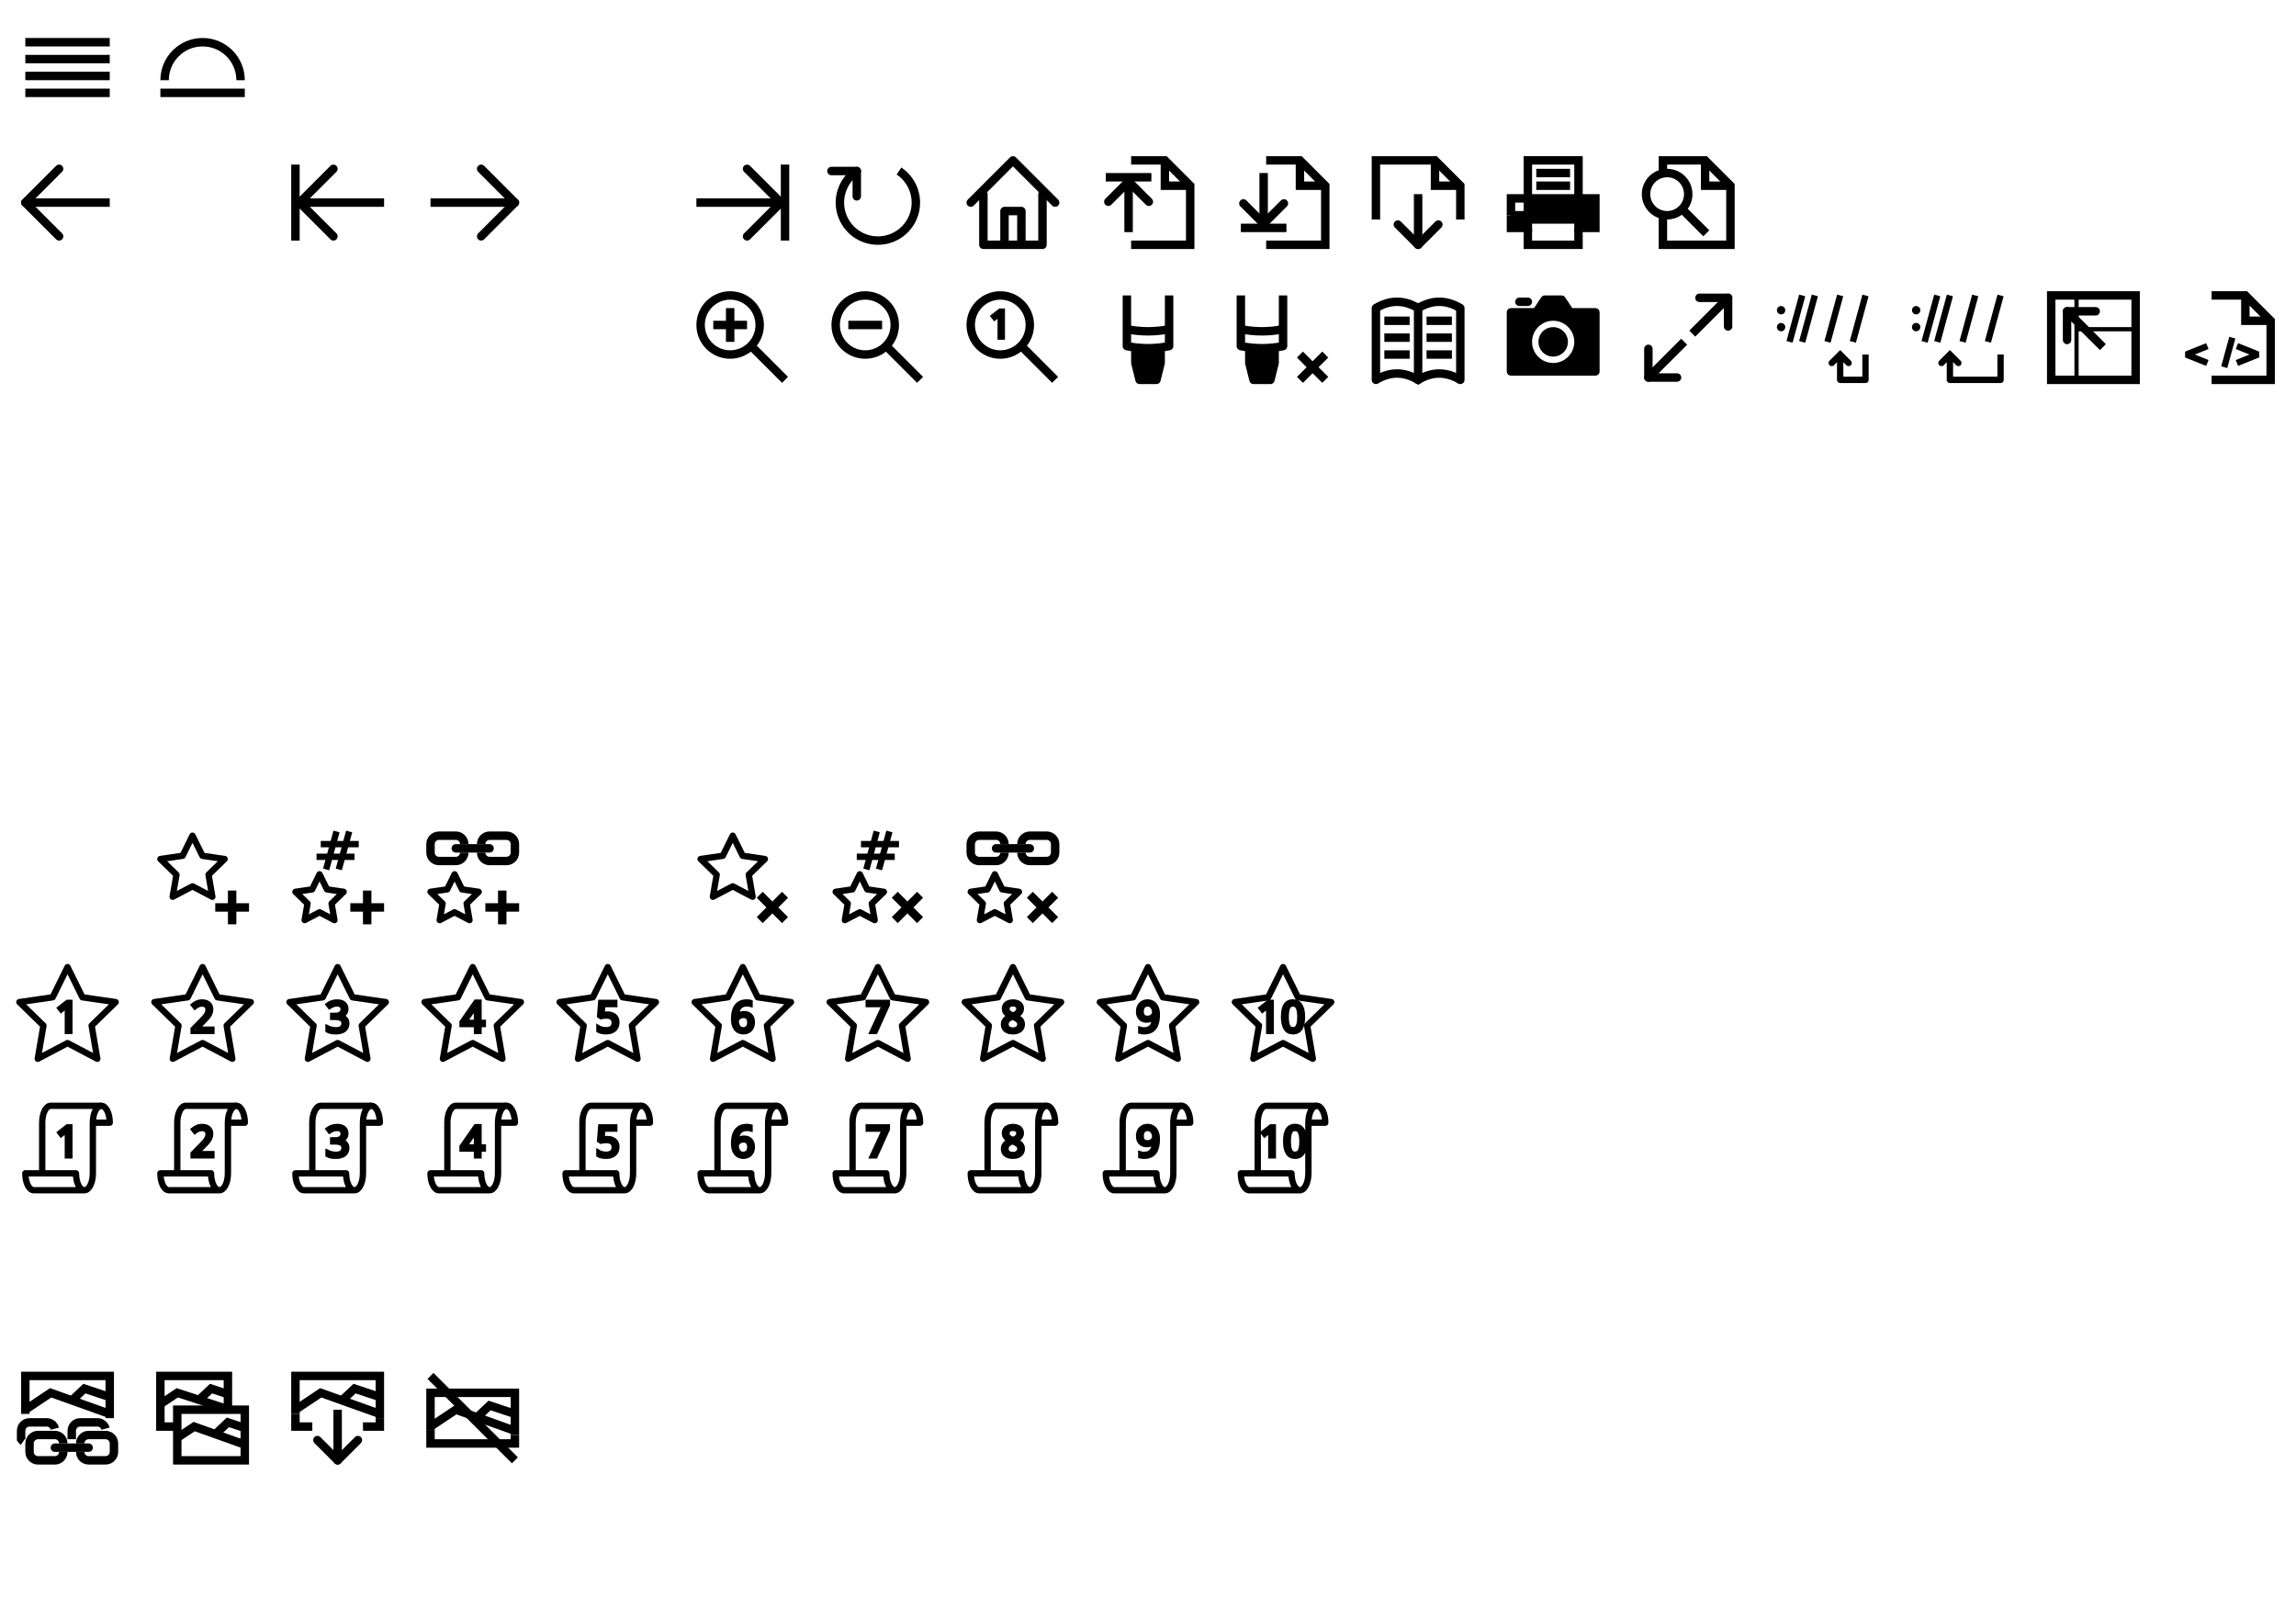
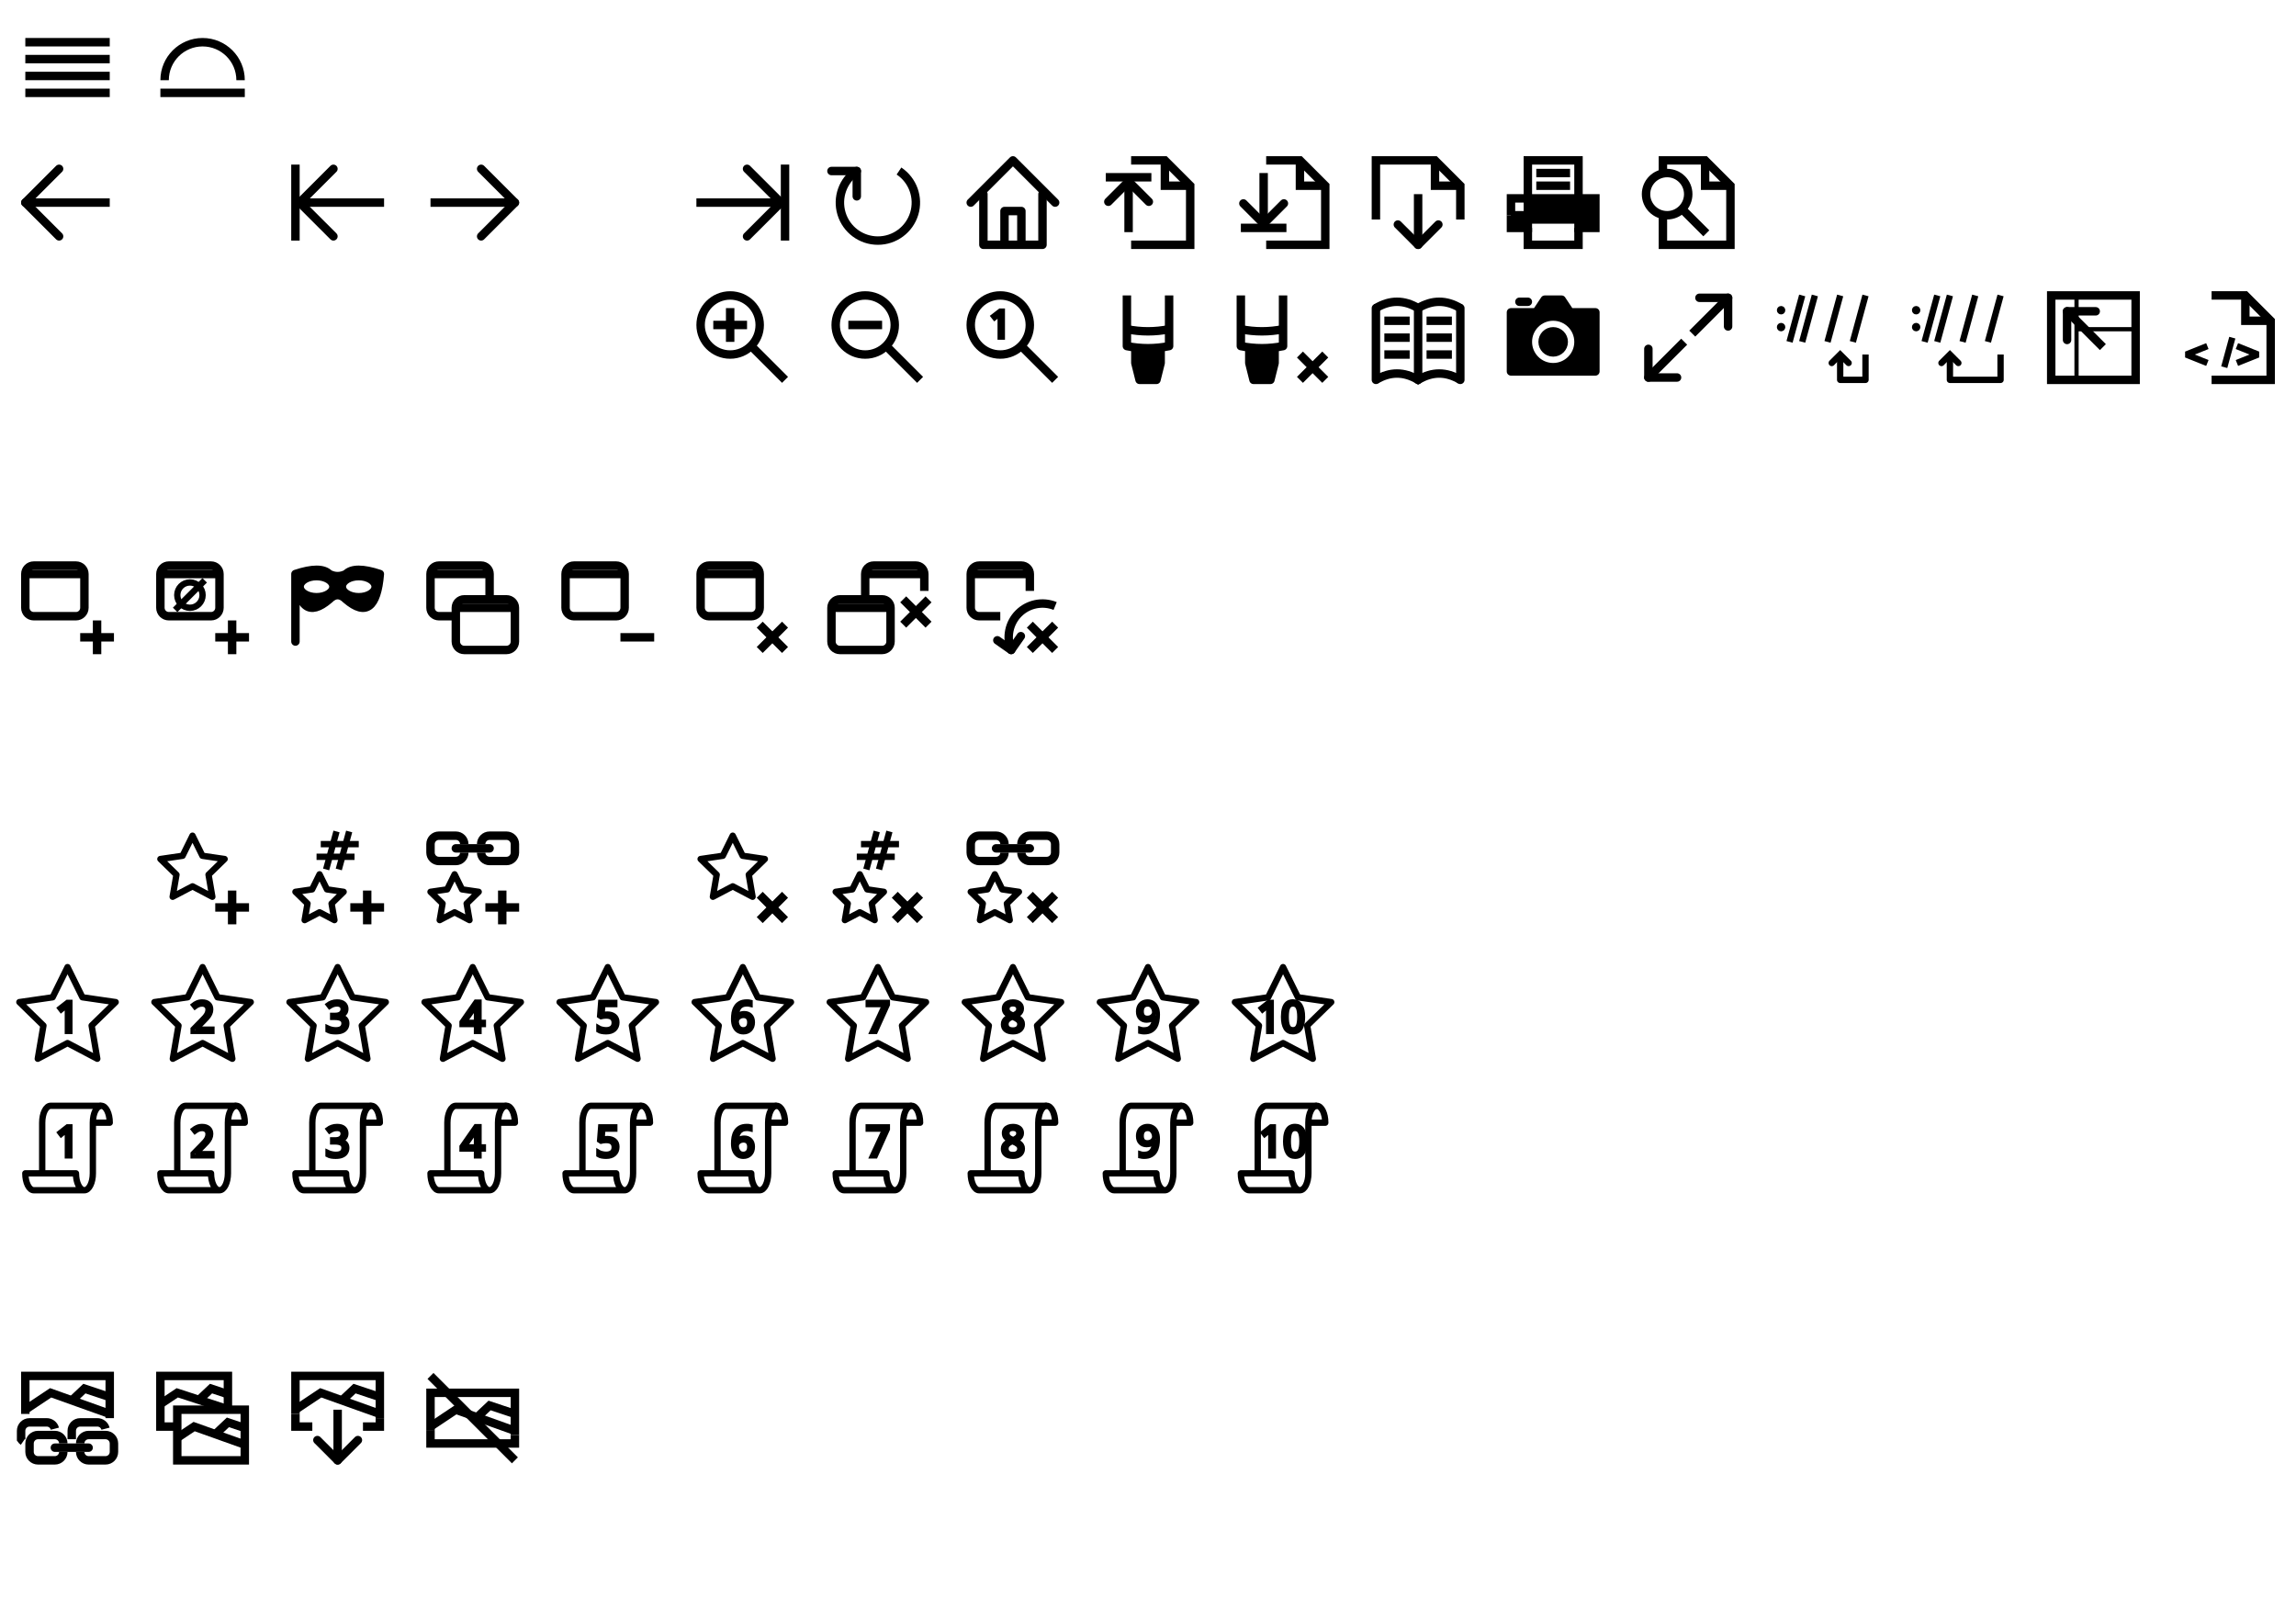
<svg xmlns="http://www.w3.org/2000/svg" version="1.1" width="544" height="384" stroke="black" stroke-width="2" fill="transparent">
  <defs>
    <g id="arrow">
      <line x1="6" y1="16" x2="26" y2="16" />
      <line x1="6" y1="16" x2="14" y2="8" stroke-linecap="round" />
      <line x1="6" y1="16" x2="14" y2="24" stroke-linecap="round" />
    </g>
    <g id="arrowWithLimit">
      <use href="#arrow" transform="translate(1, 0)" />
      <line x1="6" y1="7" x2="6" y2="25" />
    </g>
    <g id="smallArrow">
      <line x1="6" y1="0" x2="6" y2="12" />
      <line x1="6" y1="0" x2="10.8" y2="4.8" stroke-linecap="round" />
      <line x1="6" y1="0" x2="1.2" y2="4.8" stroke-linecap="round" />
    </g>
    <g id="smallArrowWithLimit">
      <use href="#smallArrow" transform="translate(0 1)" />
      <line x1="0.6" y1="0" x2="11.4" y2="0" />
    </g>
    <g id="pageWithoutLeftBorder">
      <polyline points="0 0, 8 0, 14 6, 14 20, 0 20" />
      <polyline points="8 0, 8 6, 14 6" />
    </g>
    <g id="saveArrow">
      <use href="#smallArrow" transform="translate(10 14) rotate(180 6 6)" />
    </g>
    <g id="magnifyingGlass">
      <circle cx="13" cy="13" r="7" />
      <line x1="17.95" y1="17.95" x2="26" y2="26" />
    </g>
    <g id="plusSign">
      <line x1="4" y1="0" x2="4" y2="8" />
      <line x1="0" y1="4" x2="8" y2="4" />
+     </g>
+     <g id="minusSign">
+       <line x1="0" y1="0" x2="8" y2="0" />
    </g>
    <g id="highlighter">
      <path d="M 11 6 v 12 Q 16 19 21 18 v -12" stroke-linejoin="round" />
      <path d="M 11 14 Q 16 15 21 14" />
      <path d="M 13 19 v 3 l 1 4 h 4 l 1 -4 v -3 Z" fill="black" stroke-linejoin="round" />
    </g>
    <g id="crossSign">
      <line x1="0" y1="0" x2="6" y2="6" />
      <line x1="0" y1="6" x2="6" y2="0" />
    </g>
    <g id="slash">
      <line x1="0" y1="11" x2="3" y2="0" stroke-width="1.5" />
    </g>
    <g id="url">
      <circle cx="6" cy="9.5" r="0.5" fill="black" stroke-width="1" />
      <circle cx="6" cy="13.5" r="0.5" fill="black" stroke-width="1" />
      <use href="#slash" x="8" y="6" />
      <use href="#slash" x="11" y="6" />
      <use href="#slash" x="17" y="6" />
      <use href="#slash" x="23" y="6" />
+     </g>
+     <g id="undoCloseSign">
+       <path d="M 26 15.58 A 8 8 0 0 0 15.58 26" />
+       <g transform="translate(15.58, 26) rotate(-145)">
+         <line x1="0" y1="0" x2="4" y2="0" stroke-linecap="round" />
+         <line x1="0" y1="0" x2="0" y2="4" stroke-linecap="round" />
+       </g>
+       <use href="#crossSign" x="20" y="20" />
+     </g>
+     <g id="window">
+       <path d="M 2 0 h 10 a 2 2 0 0 1 2 2 v 8 a 2 2 0 0 1 -2 2                      h -10 a 2 2 0 0 1 -2 -2 v -8 a 2 2 0 0 1 2 -2" />
+       <line x1="0" y1="2" x2="14" y2="2" />
    </g>
    <g id="smallStar">
      <polygon points="13.61 6.00, 11.26 10.76, 6.00 11.53, 9.81 15.24,                        8.91 20.47, 13.61 18.00, 18.31 20.47, 17.41 15.24,                        21.22 11.53, 15.96 10.76" stroke-linejoin="round" stroke-width="1.5" />
    </g>
    <g id="hashSign">
      <line x1="2.27" y1="9" x2="4.73" y2="0" stroke-width="1.5" />
      <line x1="5.27" y1="9" x2="7.73" y2="0" stroke-width="1.5" />
      <line x1="1" y1="3" x2="10" y2="3" stroke-width="1.5" />
      <line x1="0" y1="6" x2="9" y2="6" stroke-width="1.5" />
    </g>
    <g id="tinyStar">
      <polygon points="11.71 15.15, 9.95 18.72, 6.00 19.30, 8.86 22.08,                        8.18 26.00, 11.71 24.15, 15.24 26.00, 14.56 22.08,                        17.42 19.30, 13.47 18.72" stroke-linejoin="round" stroke-width="1.5" />
    </g>
    <g id="link">
      <path d="M 8 4 A 2 2 0 0 1 6 6 h -4 A 2 2 0 0 1 0 4 v -2                      A 2 2 0 0 1 2 0 h 4 A 2 2 0 0 1 8 2" />
    </g>
    <g id="linkSign">
      <use href="#link" />
      <line x1="6" y1="3" x2="14" y2="3" stroke-linecap="round" />
      <use href="#link" x="-12" transform="rotate(180 4 3)" />
    </g>
    <g id="star">
      <polygon points="16.00 5.14, 12.47 12.29, 4.59 13.43, 10.29 18.99,                        8.95 26.85, 16.00 23.14, 23.05 26.85, 21.71 18.99,                        27.41 13.43, 19.53 12.29" stroke-linejoin="round" stroke-width="1.5" />
    </g>
    <g id="script">
      <path d="M 22 10 h 4 a 2 4 0 0 0 -4 0 v 12 a 2 4 0 0 1 -4 0 h -12                                                  a 2 4 0 0 0 2 4 h 12" stroke-width="1.5" stroke-linejoin="round" />
      <path d="M 10 22 v -12 a 2 4 0 0 1 2 -4 h 12" stroke-width="1.5" />
    </g>
    <g id="pictureWithTopFrame">
      <polyline points="6 15, 6 6, 26 6, 26 16" />
      <polyline points="6 14, 12 10, 26 15" />
      <polyline points="17 11.83, 20 9, 26 11" />
    </g>
  </defs>
  <g>
    <line x1="6" y1="10" x2="26" y2="10" />
    <line x1="6" y1="14" x2="26" y2="14" />
    <line x1="6" y1="18" x2="26" y2="18" />
    <line x1="6" y1="22" x2="26" y2="22" />
  </g>
  <g transform="translate(32, 0)">
    <path d="M 7 19 A 9 9 0 1 1 25 19" />
    <line x1="6" y1="22" x2="26" y2="22" />
  </g>
  <use href="#arrow" x="0" y="32" />
  <use href="#arrowWithLimit" x="64" y="32" />
  <use href="#arrow" x="96" y="32" transform="rotate(180 112 48)" />
  <use href="#arrowWithLimit" x="160" y="32" transform="rotate(180 176 48)" />
  <g transform="translate(192, 32)">
    <path d="M 21 8.52 A 9 9 0 1 1 11 8.52" />
    <line x1="5" y1="8.52" x2="11" y2="8.52" stroke-linecap="round" />
    <line x1="11" y1="14.52" x2="11" y2="8.52" stroke-linecap="round" />
  </g>
  <g transform="translate(224, 32)">
    <polyline points="6 16, 16 6, 26 16" stroke-linecap="round" stroke-linejoin="round" />
    <polyline points="9 14, 9 26, 23 26, 23 14" stroke-linecap="round" stroke-linejoin="round" />
    <polyline points="14 26, 14 18, 18 18, 18 26" stroke-linejoin="round" />
  </g>
  <g transform="translate(256, 32)">
    <use href="#smallArrowWithLimit" transform="translate(5.4 10)" />
    <use href="#pageWithoutLeftBorder" x="12" y="6" />
  </g>
  <g transform="translate(288, 32)">
    <use href="#smallArrowWithLimit" transform="translate(5.4 9) rotate(180 6 6.5)" />
    <use href="#pageWithoutLeftBorder" x="12" y="6" />
  </g>
  <g transform="translate(320, 32)">
    <polyline points="6 20, 6 6, 20 6, 26 12, 26 20" />
    <polyline points="20 6, 20 12, 26 12" />
    <use href="#saveArrow" />
  </g>
  <g transform="translate(352, 32)">
    <polyline points="10 16, 10 6, 22 6, 22 16" />
    <line x1="12" y1="9" x2="20" y2="9" />
    <line x1="12" y1="12" x2="20" y2="12" />
    <polyline points="6 19, 6 15, 10 15" />
    <path d="M 6 19 h 4 v -4 h 16 v 7 h -4 v -2 h -12 v 2 h -4 v -3" fill="black" />
    <polyline points="10 22, 10 26, 22 26, 22 22" />
  </g>
  <g transform="translate(384, 32)">
    <polyline points="10 9.1, 10 6, 20 6, 26 12, 26 26, 10 26, 10 18.9" />
    <polyline points="20 6, 20 12, 26 12" />
    <circle cx="11" cy="14" r="5" />
    <line x1="14.54" y1="17.54" x2="20.28" y2="23.28" />
  </g>
  <g transform="translate(160, 64)">
    <use href="#magnifyingGlass" />
    <use href="#plusSign" x="9" y="9" />
  </g>
  <g transform="translate(192, 64)">
    <use href="#magnifyingGlass" />
-     <line x1="9" y1="13" x2="17" y2="13" />
+     <use href="#minusSign" x="9" y="13" />
  </g>
  <g transform="translate(224, 64)">
    <use href="#magnifyingGlass" />
    <text x="13" y="16" text-anchor="middle" font-family="sans-serif" font-size="9" stroke-width="1">1</text>
  </g>
  <use href="#highlighter" x="256" y="64" />
  <g transform="translate(288, 64)">
    <use href="#highlighter" transform="translate(-5, 0)" />
    <use href="#crossSign" x="20" y="20" />
  </g>
  <g transform="translate(320, 64)">
    <line x1="6" y1="9" x2="6" y2="26" stroke-linecap="round" />
    <line x1="16" y1="9" x2="16" y2="26" stroke-linecap="round" />
    <line x1="26" y1="9" x2="26" y2="26" stroke-linecap="round" />
    <path d="M 6 9 Q 11 6 16 9 Q 21 6 26 9" />
    <path d="M 6 26 Q 11 23 16 26 Q 21 23 26 26" />
    <line x1="8" y1="12" x2="14" y2="12" />
    <line x1="18" y1="12" x2="24" y2="12" />
    <line x1="8" y1="16" x2="14" y2="16" />
    <line x1="18" y1="16" x2="24" y2="16" />
    <line x1="8" y1="20" x2="14" y2="20" />
    <line x1="18" y1="20" x2="24" y2="20" />
  </g>
  <g transform="translate(352, 64)">
    <path d="M 6 10 h 6 l 2 -3 h 4 l 2 3 h 6 v 14 h -20 v -7 M 10 17              A 6 6 0 1 0 22 17 A 6 6 0 1 0 10 17 M 13.5 17              A 2.5 2.5 0 1 0 18.5 17 A 2.5 2.5 0 1 0 13.5 17 M 6 17 v -7 Z" fill="black" stroke-linejoin="round" />
    <line x1="8" y1="7.5" x2="10" y2="7.5" stroke-linecap="round" />
  </g>
  <g transform="translate(384, 64)">
    <use href="#smallArrow" transform="translate(15.2, 4.8) rotate(45 6 6)" />
    <use href="#smallArrow" transform="translate(4.8, 15.2) rotate(225 6 6)" />
  </g>
  <g transform="translate(416, 64)">
    <use href="#url" />
    <path d="M 26 20 v 6 h -6 v -6" stroke-linejoin="round" stroke-width="1.5" />
    <path d="M 18 22 L 20 20 L 22 22" stroke-linecap="round" stroke-width="1.5" />
  </g>
  <g transform="translate(448, 64)">
    <use href="#url" />
    <path d="M 26 20 v 6 h -12 v -6" stroke-linejoin="round" stroke-width="1.5" />
    <path d="M 12 22 L 14 20 L 16 22" stroke-linecap="round" stroke-width="1.5" />
  </g>
  <g transform="translate(480, 64)">
    <polygon points="6 6, 26 6, 26 26, 6 26" />
    <line x1="12" y1="6" x2="12" y2="26" stroke-width="1" />
    <line x1="12" y1="14" x2="26" y2="14" stroke-width="1" />
    <use href="#smallArrow" transform="translate(8, 8) rotate(-45 6 6)" />
  </g>
  <g transform="translate(512, 64)">
    <use href="#pageWithoutLeftBorder" x="12" y="6" />
    <polyline points="11 18, 6 20, 11 22" stroke-linejoin="bevel" stroke-width="1.5" />
    <line x1="15" y1="23" x2="16.91" y2="16" stroke-width="1.5" />
    <polyline points="18 18, 23 20, 18 22" stroke-linejoin="bevel" stroke-width="1.5" />
  </g>
+   <g transform="translate(0, 128)">
+     <use href="#window" x="6" y="6" />
+     <use href="#plusSign" x="19" y="19" />
+   </g>
+   <g transform="translate(32, 128)">
+     <use href="#window" x="6" y="6" />
+     <circle cx="13" cy="13" r="3" stroke-width="1.5" />
+     <line x1="9.5" y1="16.5" x2="16.5" y2="9.5" stroke-width="1.5" />
+     <use href="#plusSign" x="19" y="19" />
+   </g>
+   <g transform="translate(64, 128)">
+     <path d="M 7 11 a 4 2.5 0 1 0 8 0 a 4 2.5 0 1 0 -8 0              M 17 11 a 4 2.5 0 1 0 8 0 a 4 2.5 0 1 0 -8 0              M 6 24 v -16              Q 12 6 14 8 Q 16 9 18 8 Q 20 6 26 8              Q 25 20 18 14 Q 16 12 14 14 Q 7 20 6 8 Z" fill="black" stroke-linejoin="round" />
+   </g>
+   <g transform="translate(96, 128)">
+     <path d="M 12 18 h -4 a 2 2 0 0 1 -2 -2 v -8 a 2 2 0 0 1 2 -2                      h 10 a 2 2 0 0 1 2 2 v 6" />
+     <line x1="6" y1="8" x2="20" y2="8" />
+     <use href="#window" x="12" y="14" />
+   </g>
+   <g transform="translate(128, 128)">
+     <use href="#window" x="6" y="6" />
+     <use href="#minusSign" x="19" y="23" />
+   </g>
+   <g transform="translate(160, 128)">
+     <use href="#window" x="6" y="6" />
+     <use href="#crossSign" x="20" y="20" />
+   </g>
+   <g transform="translate(192, 128)">
+     <path d="M 13 14 v -6 a 2 2 0 0 1 2 -2 h 10 a 2 2 0 0 1 2 2 v 4" />
+     <line x1="13" y1="8" x2="27" y2="8" />
+     <use href="#crossSign" x="22" y="14" />
+     <use href="#window" x="5" y="14" />
+   </g>
+   <g transform="translate(224, 128)">
+     <path d="M 13 18 h -5 a 2 2 0 0 1 -2 -2 v -8 a 2 2 0 0 1 2 -2                      h 10 a 2 2 0 0 1 2 2 v 4" />
+     <line x1="6" y1="8" x2="20" y2="8" />
+     <use href="#undoCloseSign" />
+   </g>
  <g transform="translate(32, 192)">
    <use href="#smallStar" />
    <use href="#plusSign" x="19" y="19" />
  </g>
  <g transform="translate(64, 192)">
    <use href="#hashSign" x="11" y="5" />
    <use href="#tinyStar" />
    <use href="#plusSign" x="19" y="19" />
  </g>
  <g transform="translate(96, 192)">
    <use href="#linkSign" x="6" y="6" />
    <use href="#tinyStar" />
    <use href="#plusSign" x="19" y="19" />
  </g>
  <g transform="translate(160, 192)">
    <use href="#smallStar" />
    <use href="#crossSign" x="20" y="20" />
  </g>
  <g transform="translate(192, 192)">
    <use href="#hashSign" x="11" y="5" />
    <use href="#tinyStar" />
    <use href="#crossSign" x="20" y="20" />
  </g>
  <g transform="translate(224, 192)">
    <use href="#linkSign" x="6" y="6" />
    <use href="#tinyStar" />
    <use href="#crossSign" x="20" y="20" />
  </g>
  <g transform="translate(0, 224)">
    <use href="#star" />
    <text x="16" y="20.5" text-anchor="middle" font-family="sans-serif" font-size="10" stroke-width="1">1</text>
  </g>
  <g transform="translate(32, 224)">
    <use href="#star" />
    <text x="16" y="20.5" text-anchor="middle" font-family="sans-serif" font-size="10" stroke-width="1">2</text>
  </g>
  <g transform="translate(64, 224)">
    <use href="#star" />
    <text x="16" y="20.5" text-anchor="middle" font-family="sans-serif" font-size="10" stroke-width="1">3</text>
  </g>
  <g transform="translate(96, 224)">
    <use href="#star" />
    <text x="16" y="20.5" text-anchor="middle" font-family="sans-serif" font-size="10" stroke-width="1">4</text>
  </g>
  <g transform="translate(128, 224)">
    <use href="#star" />
    <text x="16" y="20.5" text-anchor="middle" font-family="sans-serif" font-size="10" stroke-width="1">5</text>
  </g>
  <g transform="translate(160, 224)">
    <use href="#star" />
    <text x="16" y="20.5" text-anchor="middle" font-family="sans-serif" font-size="10" stroke-width="1">6</text>
  </g>
  <g transform="translate(192, 224)">
    <use href="#star" />
    <text x="16" y="20.5" text-anchor="middle" font-family="sans-serif" font-size="10" stroke-width="1">7</text>
  </g>
  <g transform="translate(224, 224)">
    <use href="#star" />
    <text x="16" y="20.5" text-anchor="middle" font-family="sans-serif" font-size="10" stroke-width="1">8</text>
  </g>
  <g transform="translate(256, 224)">
    <use href="#star" />
    <text x="16" y="20.5" text-anchor="middle" font-family="sans-serif" font-size="10" stroke-width="1">9</text>
  </g>
  <g transform="translate(288, 224)">
    <use href="#star" />
    <text x="15.5" y="20.5" text-anchor="middle" font-family="sans-serif" font-size="10" stroke-width="1">10</text>
  </g>
  <g transform="translate(0, 256)">
    <use href="#script" />
    <text x="16" y="18" text-anchor="middle" font-family="sans-serif" font-size="10" stroke-width="1">1</text>
  </g>
  <g transform="translate(32, 256)">
    <use href="#script" />
    <text x="16" y="18" text-anchor="middle" font-family="sans-serif" font-size="10" stroke-width="1">2</text>
  </g>
  <g transform="translate(64, 256)">
    <use href="#script" />
    <text x="16" y="18" text-anchor="middle" font-family="sans-serif" font-size="10" stroke-width="1">3</text>
  </g>
  <g transform="translate(96, 256)">
    <use href="#script" />
    <text x="16" y="18" text-anchor="middle" font-family="sans-serif" font-size="10" stroke-width="1">4</text>
  </g>
  <g transform="translate(128, 256)">
    <use href="#script" />
    <text x="16" y="18" text-anchor="middle" font-family="sans-serif" font-size="10" stroke-width="1">5</text>
  </g>
  <g transform="translate(160, 256)">
    <use href="#script" />
    <text x="16" y="18" text-anchor="middle" font-family="sans-serif" font-size="10" stroke-width="1">6</text>
  </g>
  <g transform="translate(192, 256)">
    <use href="#script" />
    <text x="16" y="18" text-anchor="middle" font-family="sans-serif" font-size="10" stroke-width="1">7</text>
  </g>
  <g transform="translate(224, 256)">
    <use href="#script" />
    <text x="16" y="18" text-anchor="middle" font-family="sans-serif" font-size="10" stroke-width="1">8</text>
  </g>
  <g transform="translate(256, 256)">
    <use href="#script" />
    <text x="16" y="18" text-anchor="middle" font-family="sans-serif" font-size="10" stroke-width="1">9</text>
  </g>
  <g transform="translate(288, 256)">
    <use href="#script" />
    <text x="16" y="18" text-anchor="middle" font-family="sans-serif" font-size="10" stroke-width="1">10</text>
  </g>
  <g transform="translate(0, 320)">
    <use href="#pictureWithTopFrame" />
    <path d="M 5.5 21.5 A 2 2 0 0 1 5 21 v -2 A 2 2 0 0 1 7 17 h 4                         A 2 2 0 0 1 13 18.5" />
    <path d="M 17 21 v -2 A 2 2 0 0 1 19 17 h 4 A 2 2 0 0 1 25 18.5" />
    <use href="#linkSign" x="7" y="20" />
  </g>
  <g transform="translate(32, 320)">
    <polyline points="10 18, 6 18, 6 6, 22 6, 22 14" />
    <polyline points="6 12.67, 10 10, 22.28 14" />
    <polyline points="15 11.83, 18 9, 22 10.33" />
    <polygon points="10 26, 10 14, 26 14, 26 26" />
    <polyline points="10 20.66, 14 18, 26 22.28" />
    <polyline points="19 19.83, 22 17, 26 18.34" />
  </g>
  <g transform="translate(64, 320)">
    <use href="#pictureWithTopFrame" />
    <polyline points="6 15, 6 18, 10 18" />
    <polyline points="26 16, 26 18, 22 18" />
    <use href="#saveArrow" />
  </g>
  <g transform="translate(96, 320)">
    <use href="#pictureWithTopFrame" y="4" />
    <polyline points="6 15, 6 18, 26 18, 26 16" transform="translate(0 4)" />
    <line x1="6" y1="6" x2="26" y2="26" />
  </g>
</svg>
